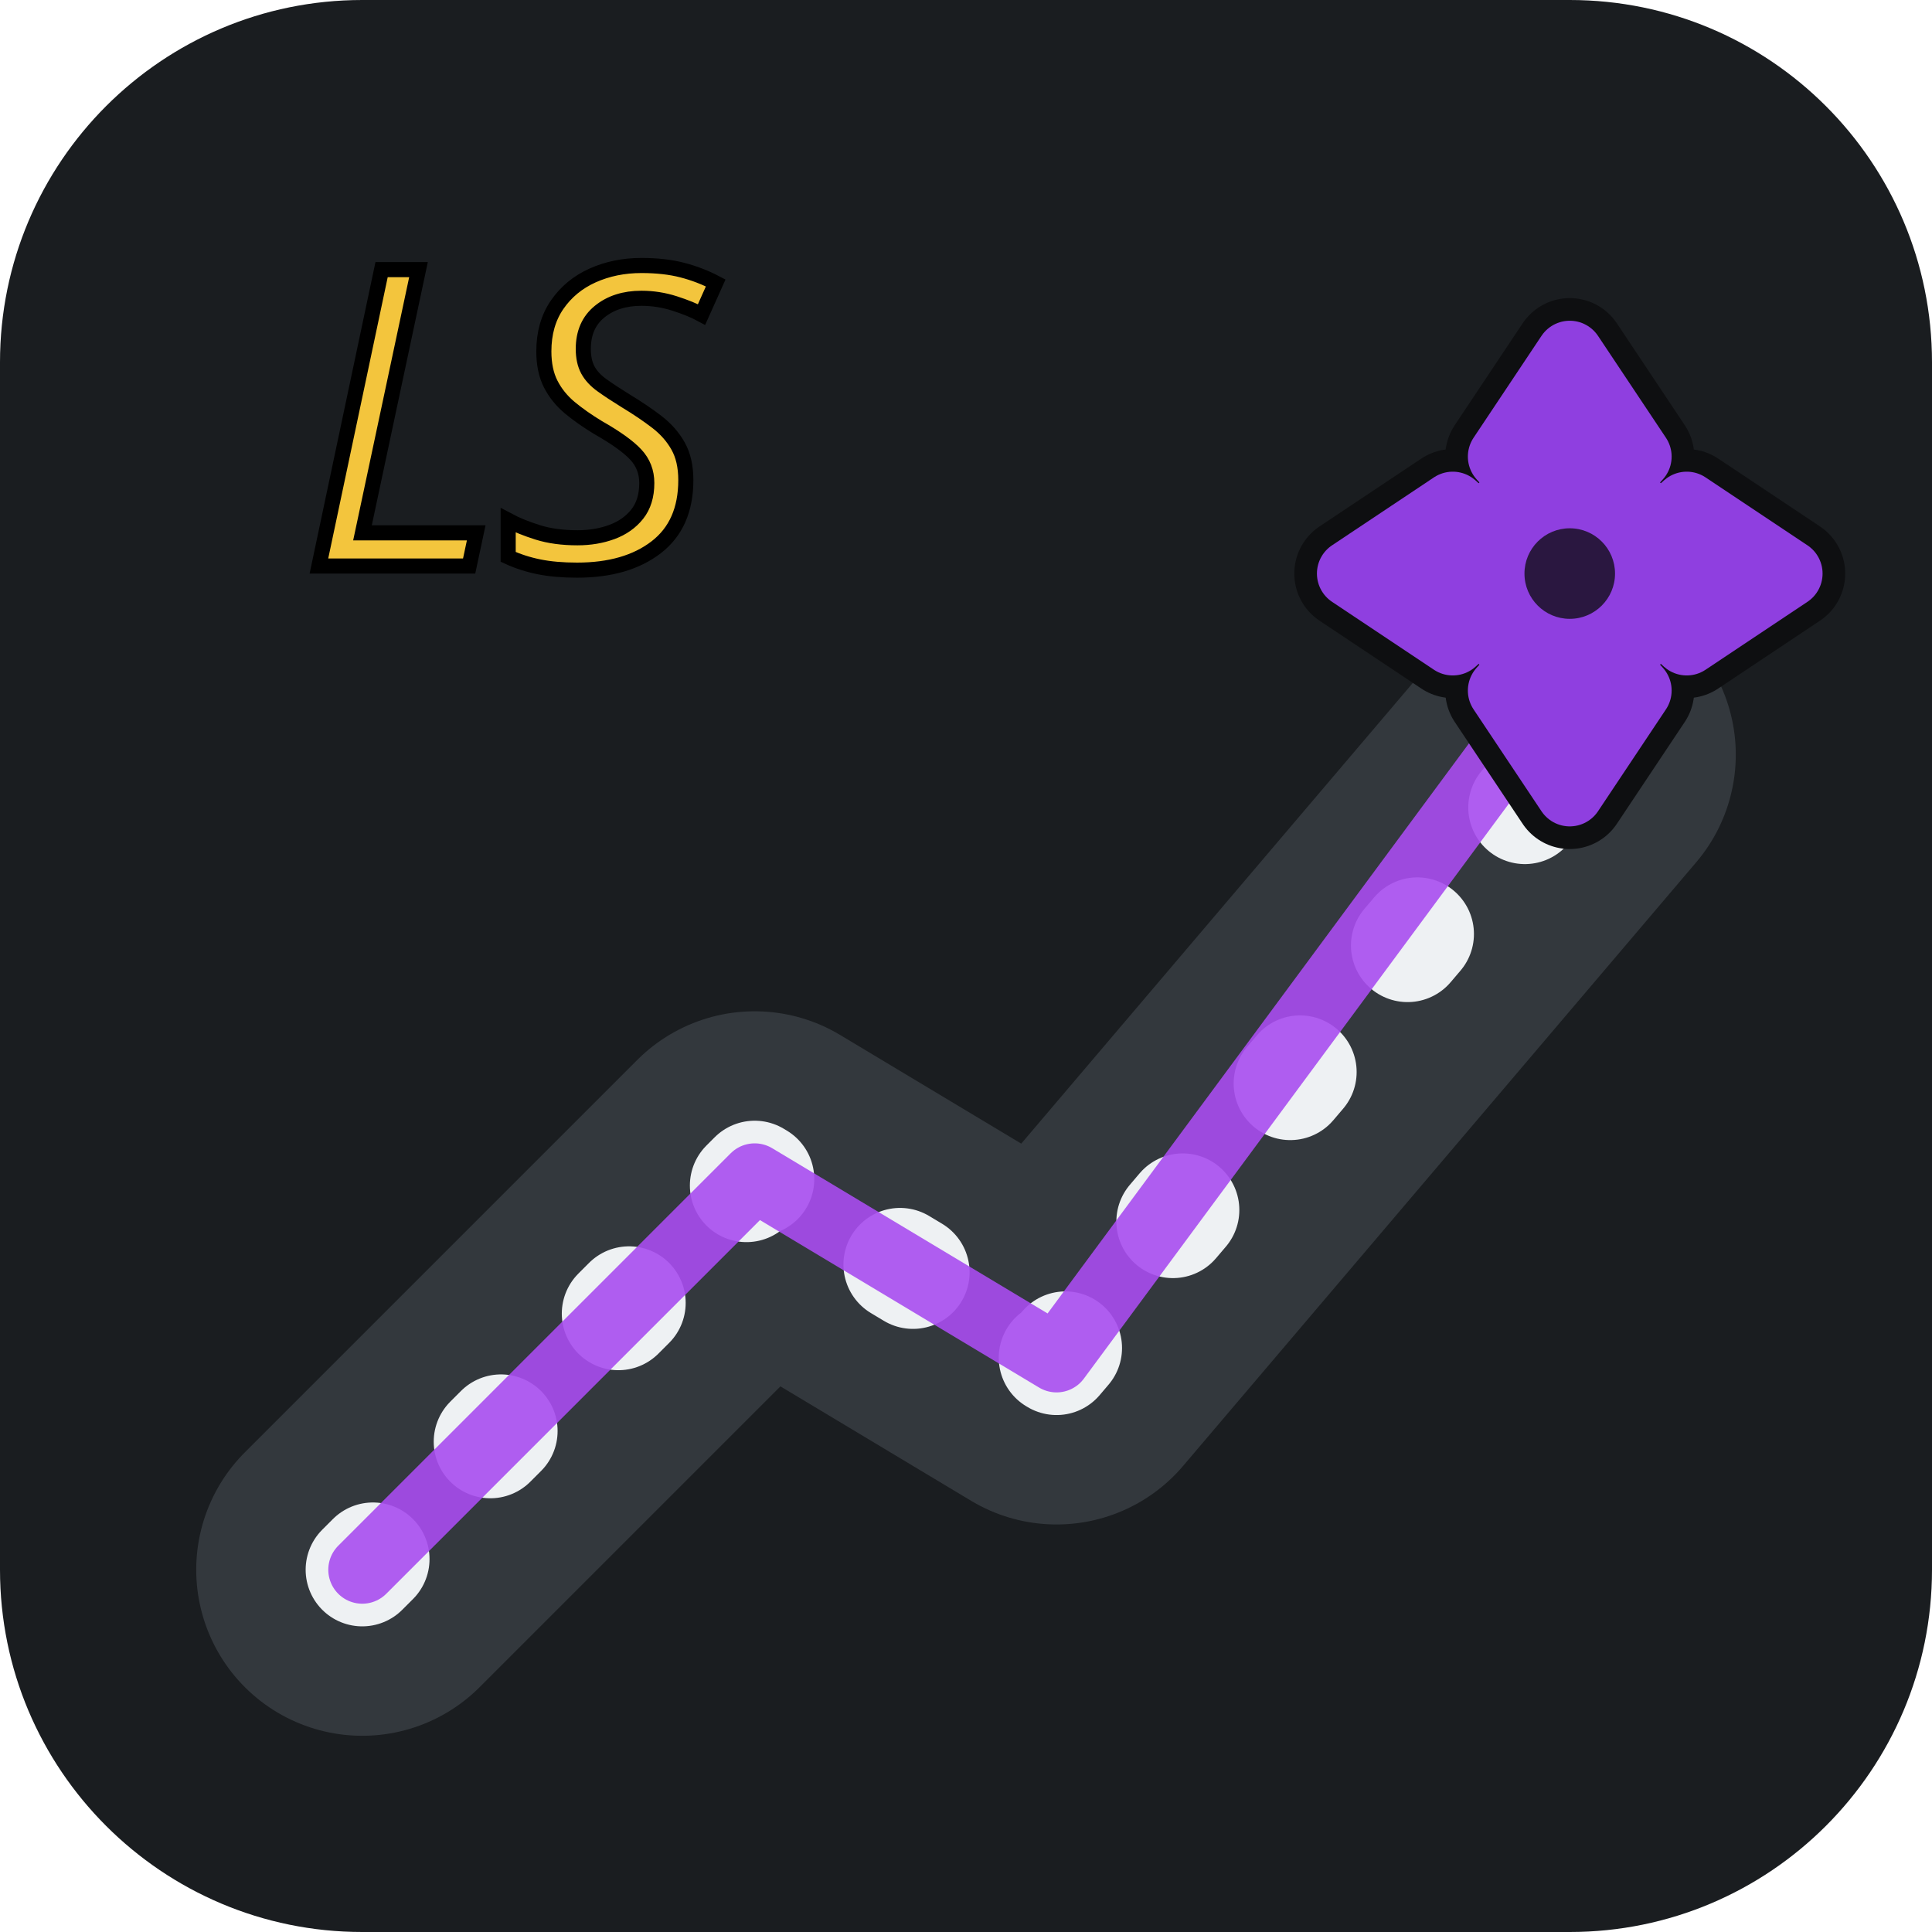
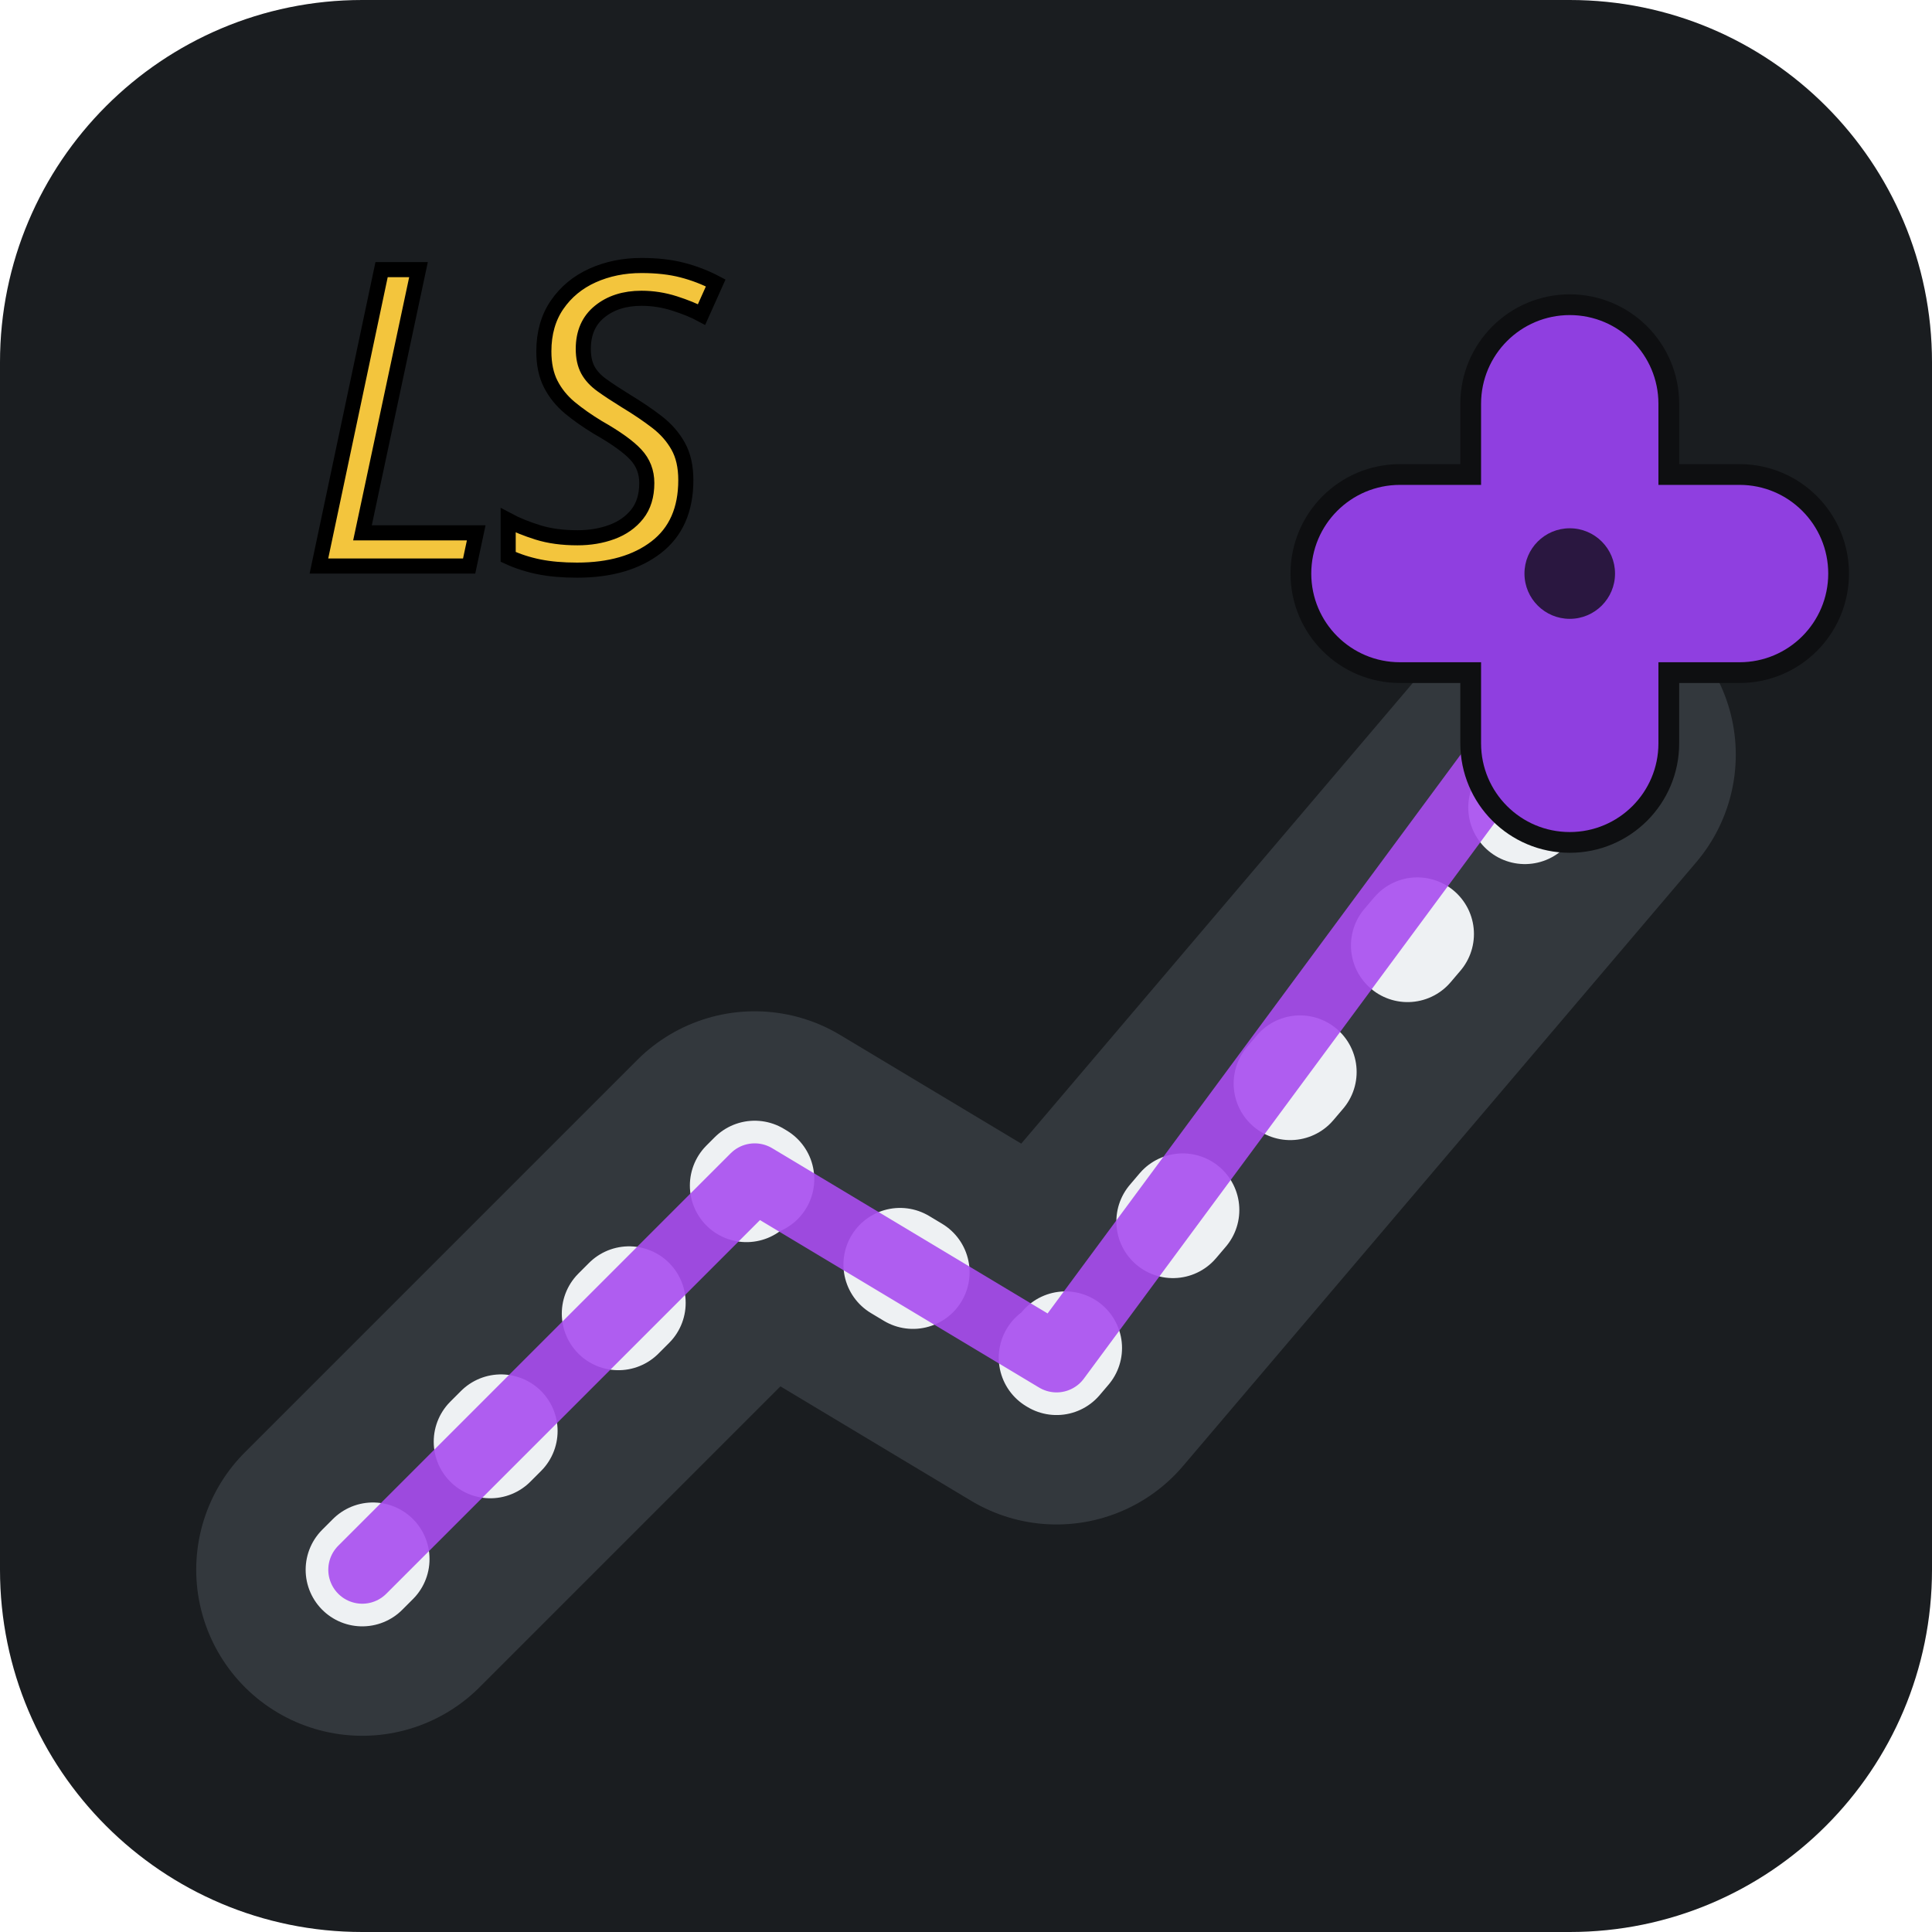
<svg xmlns="http://www.w3.org/2000/svg" viewBox="0 0 512 512">
  <rect width="512" height="512" rx="96" fill="#1A1D20" />
  <path d="M 96 416 L 200 312 L 280 360 L 416 200" stroke="#33383D" stroke-width="88" stroke-linecap="round" stroke-linejoin="round" fill="none" />
  <path d="M 96 416 L 200 312 L 280 360 L 416 200" stroke="#EEF1F3" stroke-width="30" stroke-linecap="round" stroke-linejoin="round" fill="none" stroke-dasharray="4 44" />
  <path d="M 96 416 L 200 312 L 280 360 L 416 176" stroke="#A94DF0" stroke-width="18" stroke-linecap="round" stroke-linejoin="round" fill="none" opacity="0.9" />
-   <g fill="none" stroke="#0E0F11" stroke-width="30" stroke-linejoin="round">
-     <polygon points="416,94 434,121 416,141 398,121" />
-     <polygon points="416,210 434,183 416,163 398,183" />
-     <polygon points="474,152 447,170 427,152 447,134" />
-     <polygon points="358,152 385,170 405,152 385,134" />
-     <circle cx="416" cy="152" r="25" />
+   <g fill="#8F3FE0" stroke="#0E0F11" stroke-width="11">
+     <rect x="392.5" y="83.5" width="47" height="137" rx="23.5" />
+     <rect x="347.5" y="128.5" width="137" height="47" rx="23.5" />
+     <circle cx="416" cy="152" r="30.5" />
  </g>
-   <g fill="#8F3FE0" stroke="#8F3FE0" stroke-width="18" stroke-linejoin="round">
-     <polygon points="416,94 434,121 416,141 398,121" />
-     <polygon points="416,210 434,183 416,163 398,183" />
-     <polygon points="474,152 447,170 427,152 447,134" />
-     <polygon points="358,152 385,170 405,152 385,134" />
-     <circle cx="416" cy="152" r="25" />
+   <g fill="#8F3FE0">
+     <rect x="392.5" y="83.5" width="47" height="137" rx="23.5" />
+     <rect x="347.5" y="128.5" width="137" height="47" rx="23.5" />
+     <circle cx="416" cy="152" r="30.5" />
  </g>
  <circle cx="416" cy="152" r="12" fill="#2A1740" />
  <text x="80" y="150" font-family="Impact, 'Arial Black', sans-serif" font-style="italic" font-size="110" fill="#F3C53D" stroke="#000" stroke-width="4">LS</text>
</svg>
